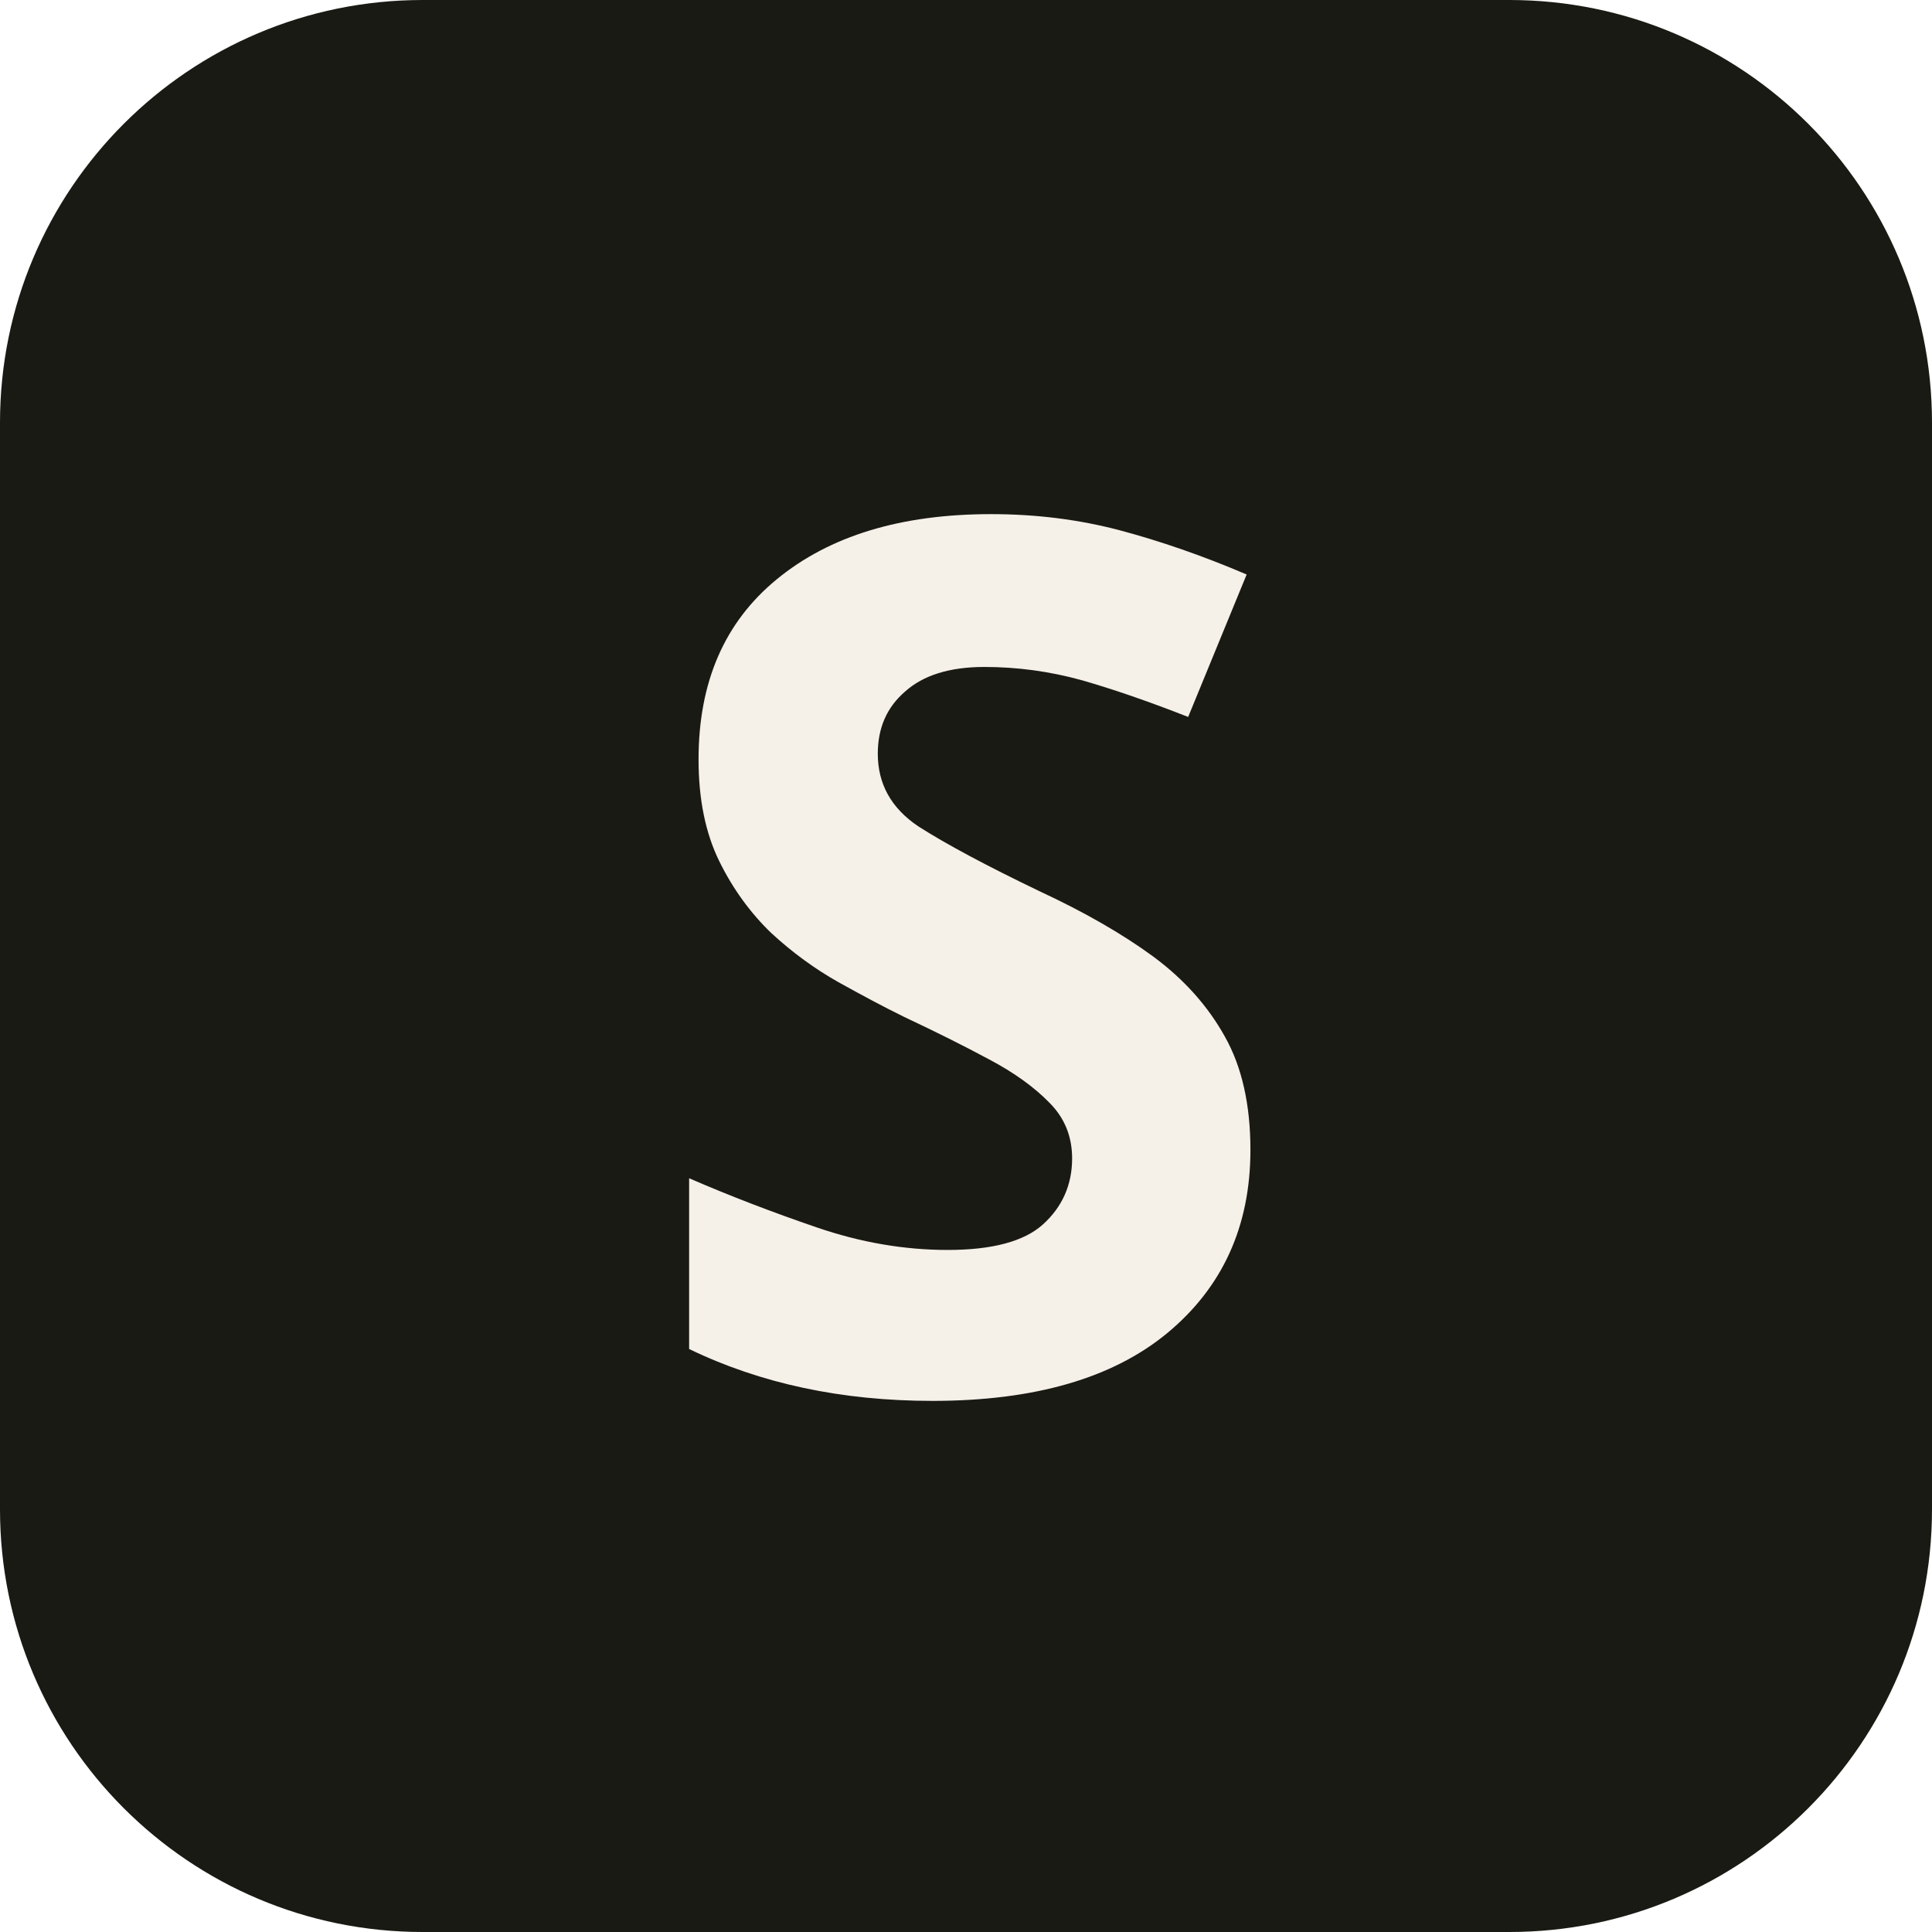
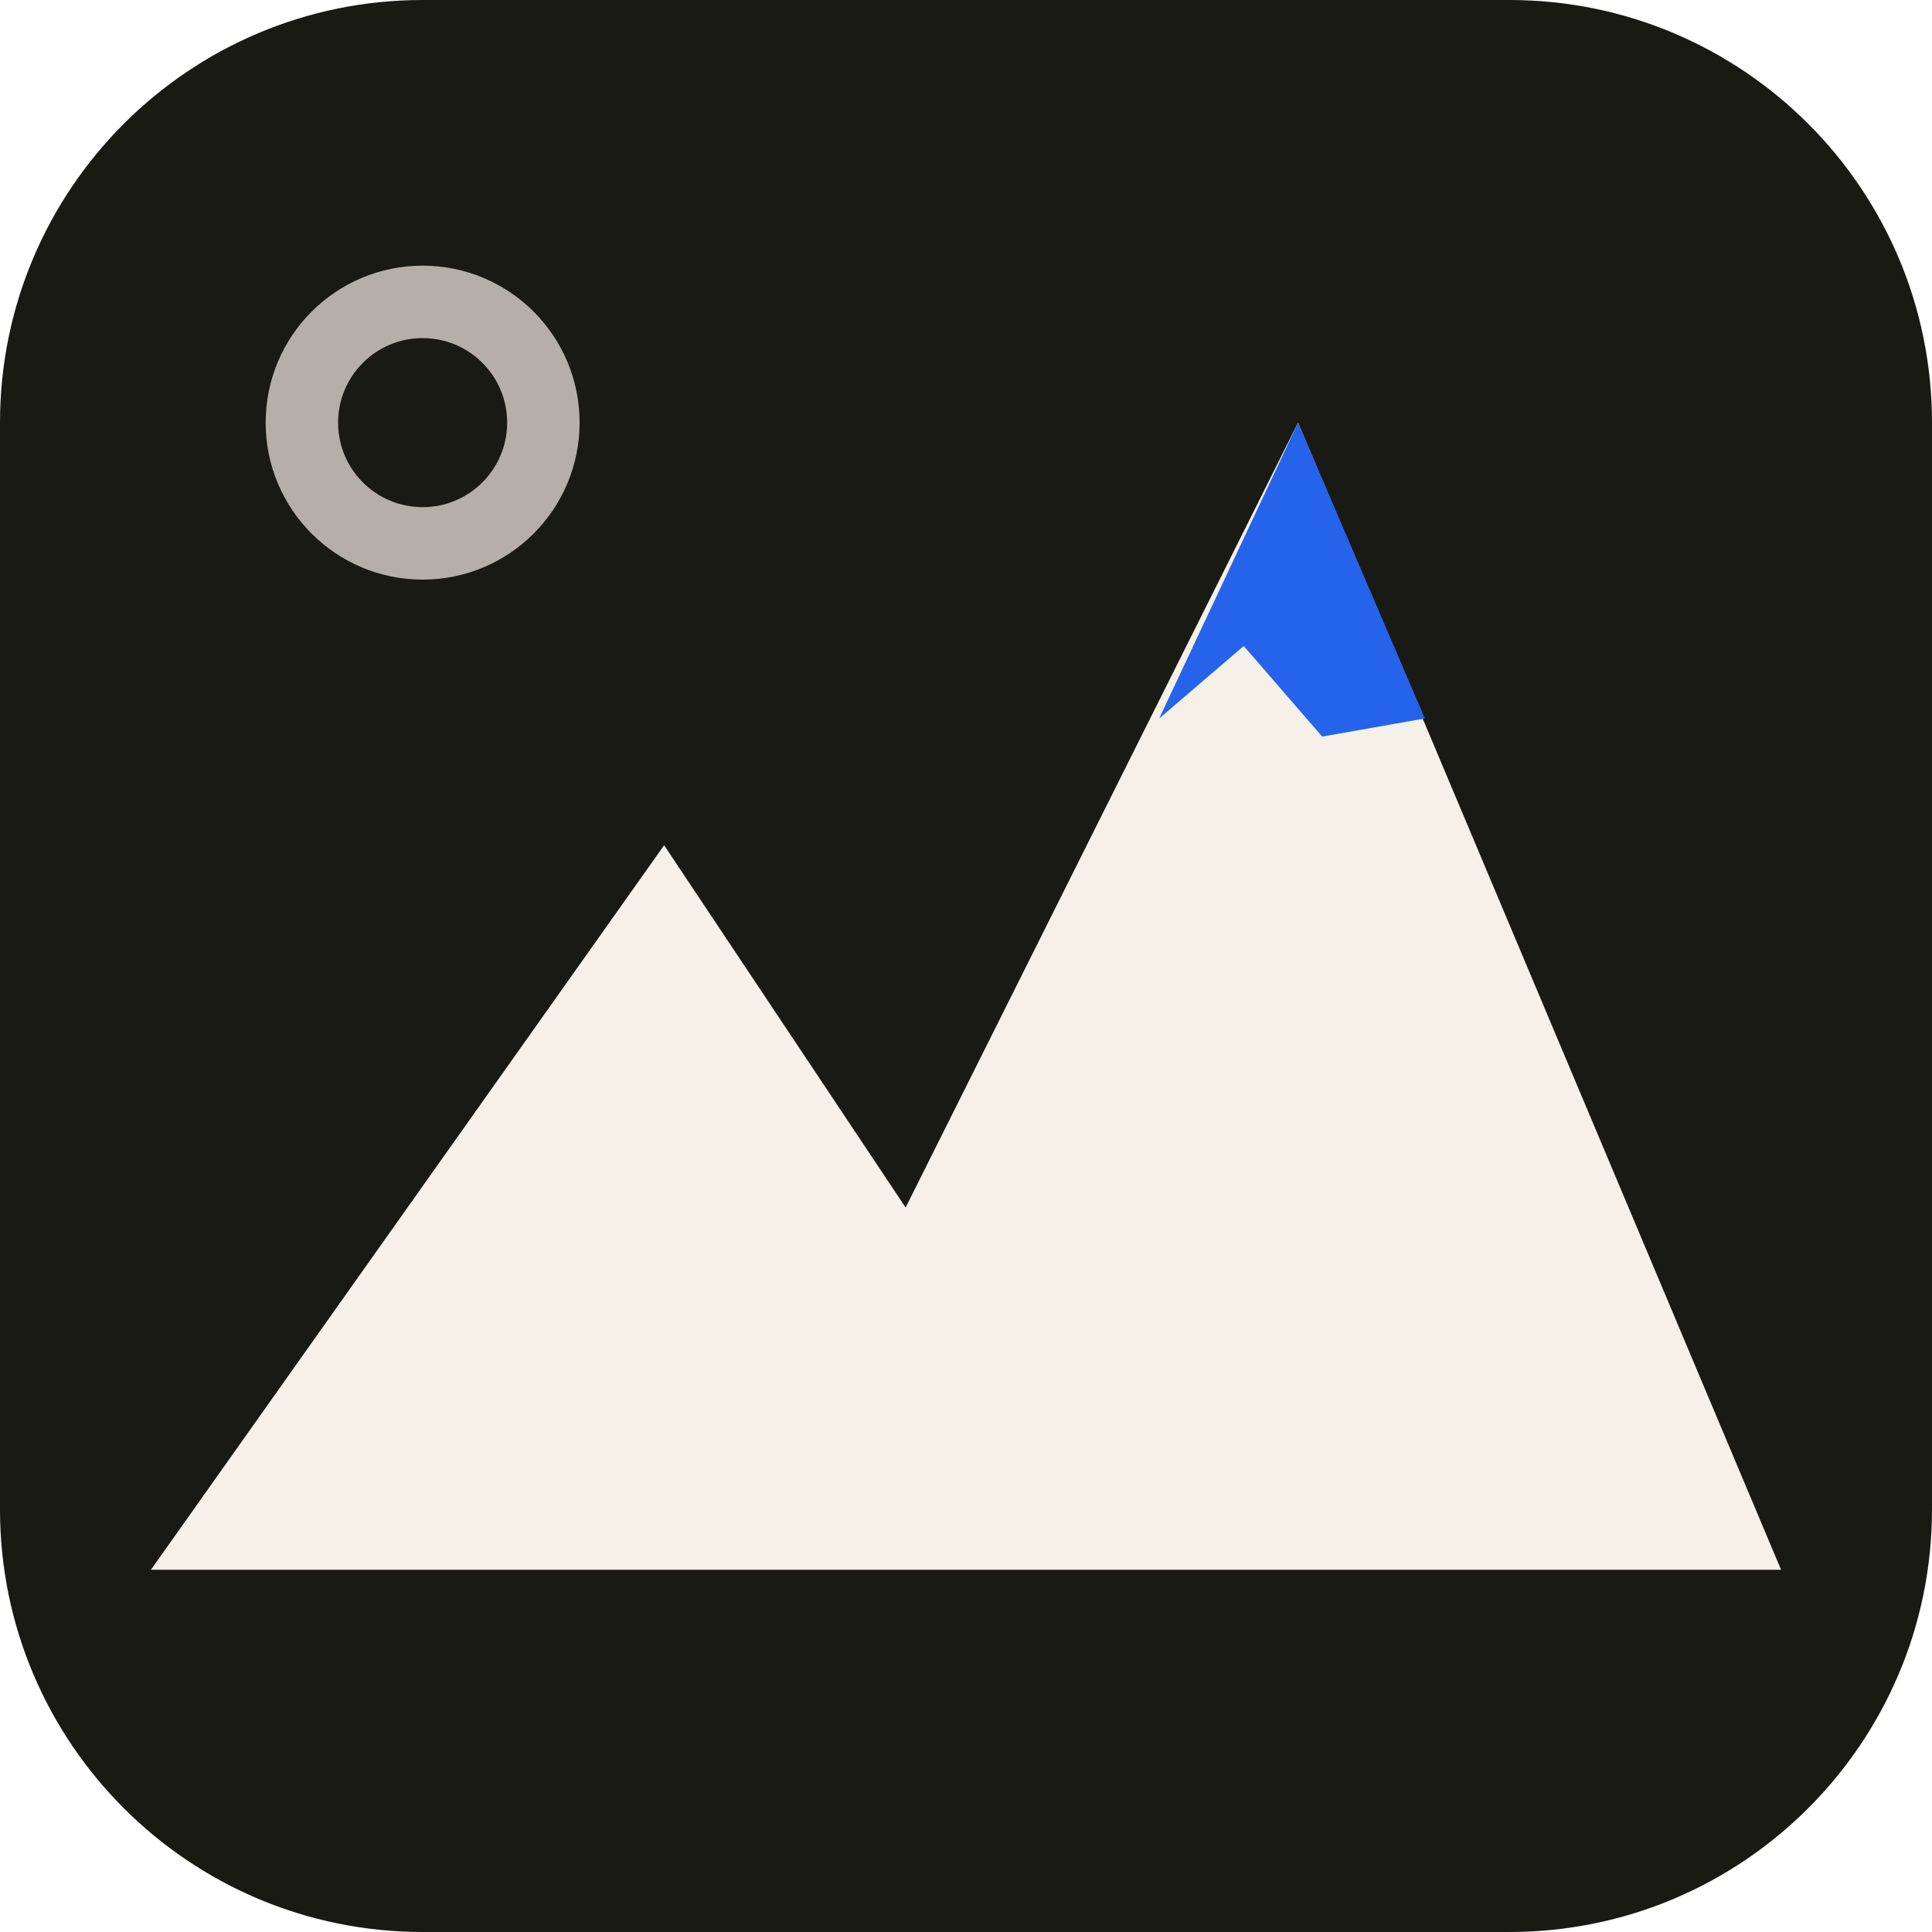
<svg xmlns="http://www.w3.org/2000/svg" viewBox="0 0 32 32">
  <rect width="32" height="32" rx="7" fill="#1a1a14" />
-   <text x="16" y="23" text-anchor="middle" font-family="Oswald, sans-serif" font-weight="600" font-size="20" fill="#f5f0e8">S</text>
+   <circle cx="7" cy="7" r="2" fill="none" stroke="#f5f0e8" stroke-width="1.2" opacity="0.7" />
+   <path d="M2.5 26 L11 14 L15 20 L21.5 7 L29.5 26 Z" fill="#f5f0e8" />
+   <path d="M21.5 7 L19.2 11.9 L20.6 10.7 L21.9 12.2 L23.6 11.9 Z" fill="#2563eb" />
</svg>
